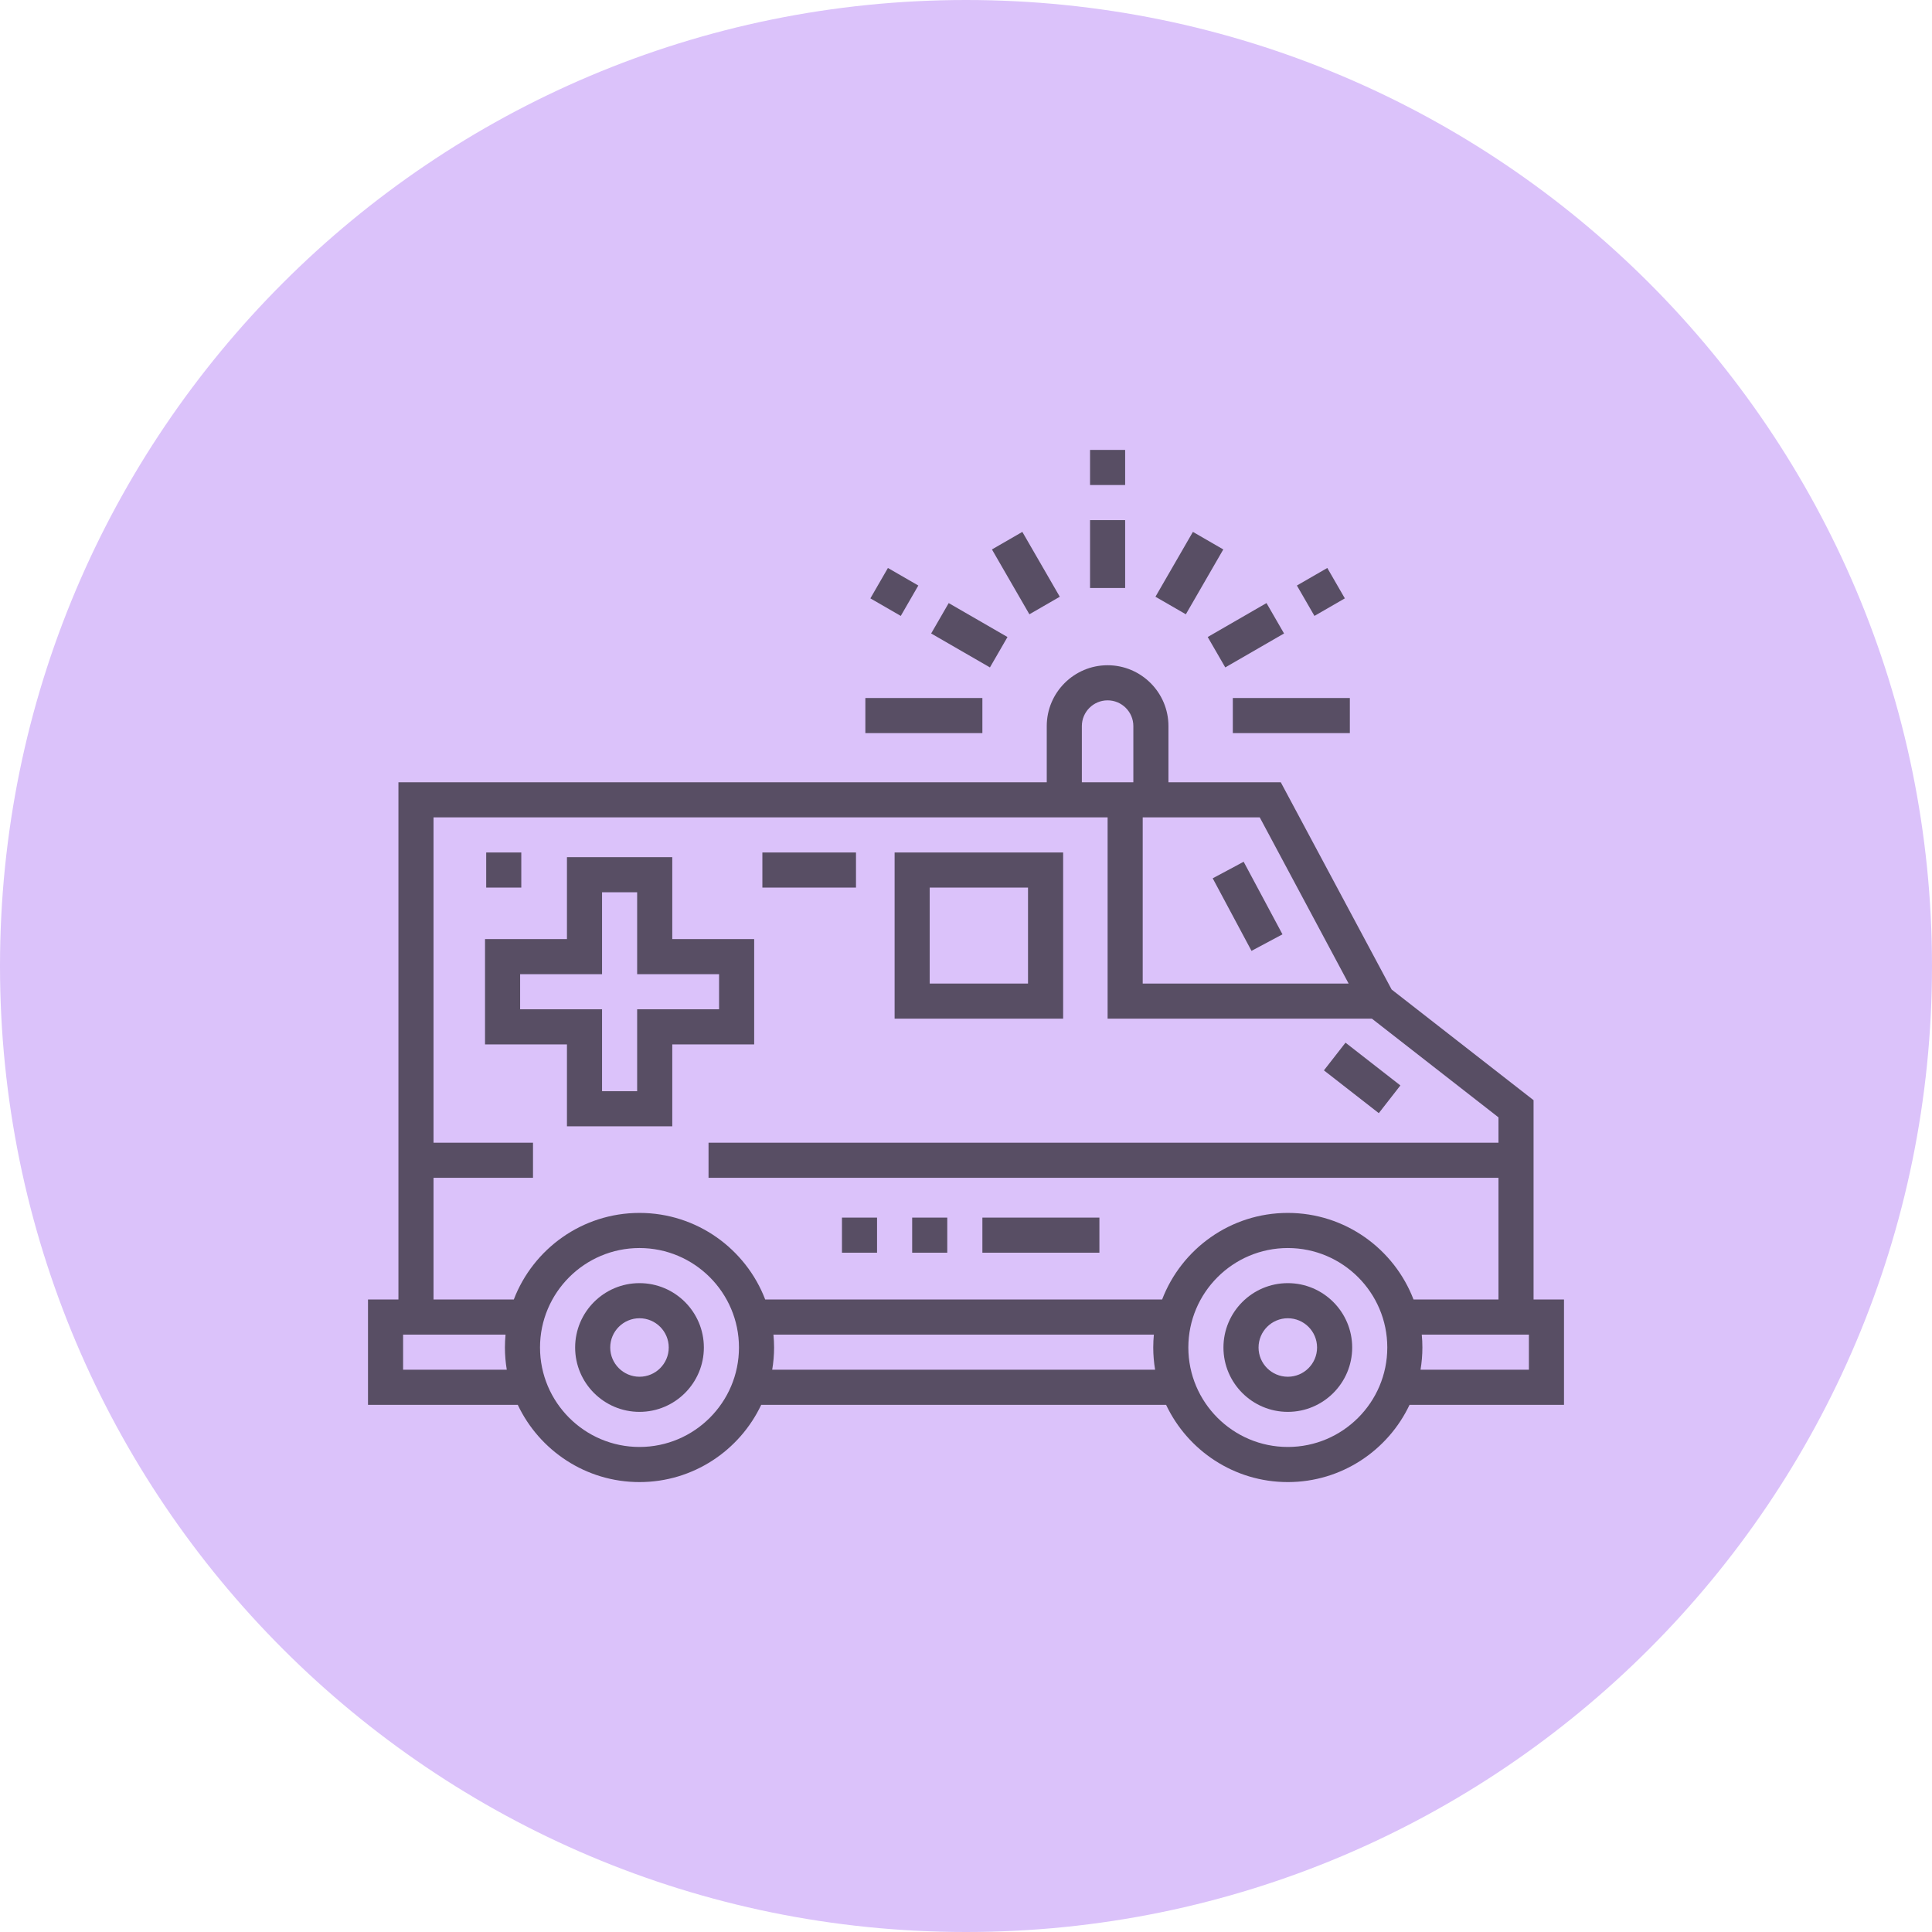
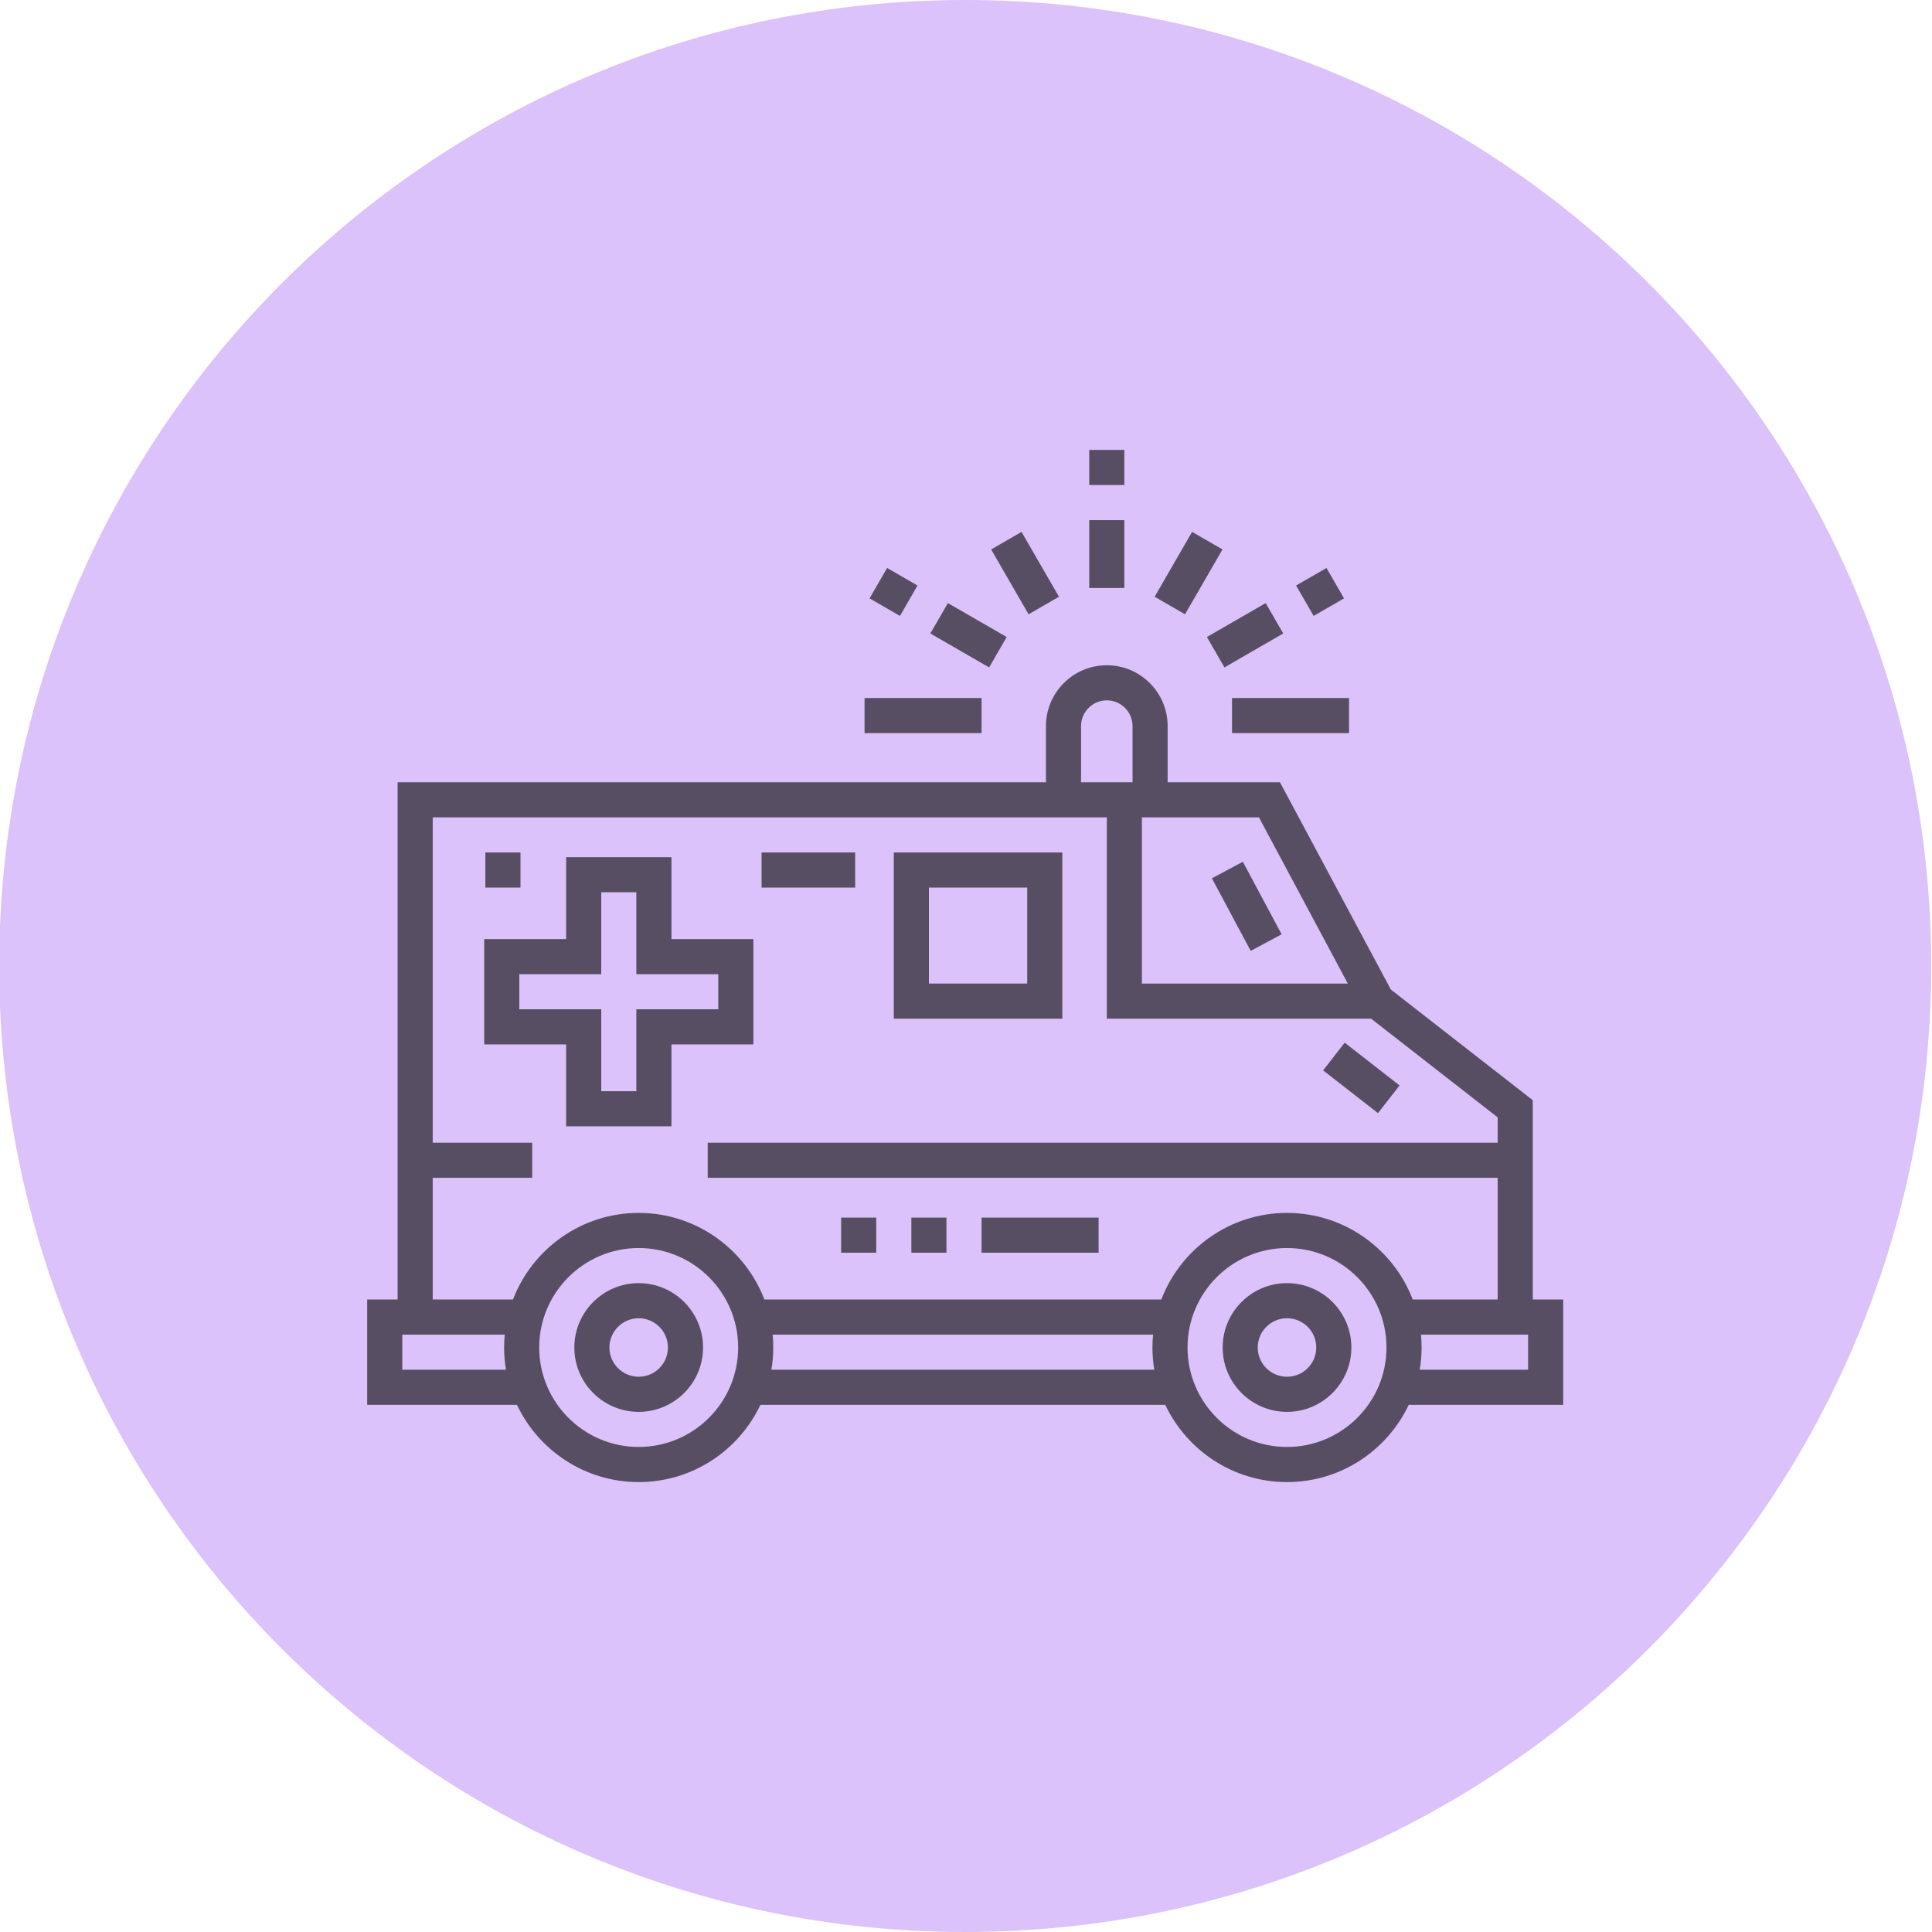
<svg xmlns="http://www.w3.org/2000/svg" width="84.00" height="84.00" viewBox="0 0 84.00 84.00">
-   <g transform="matrix(1 0 0 1 -383.7461 -8400.0)">
-     <g transform="matrix(1 0 0 1 383.7461 8400)">
-       <circle cx="42" cy="42" r="42" fill="rgb(219,194,250)" stroke="none" stroke-width="0" />
-     </g>
-     <g transform="matrix(1 0 0 1 399.7461 8419.562)">
-       <g transform="matrix(1 0 0 1 37.19371 36.22706)">
-         <g>
-           <g transform="matrix(1 0 0 1 -90.677 -391.765)">
-             <path d="M 93.475 391.765 C 95.018 391.765 96.274 393.02 96.274 394.564 C 96.274 396.107 95.018 397.362 93.475 397.362 C 91.932 397.362 90.677 396.107 90.677 394.564 C 90.677 393.02 91.932 391.765 93.475 391.765 Z M 93.475 395.835 C 94.177 395.835 94.747 395.265 94.747 394.564 C 94.747 393.862 94.177 393.292 93.475 393.292 C 92.774 393.292 92.203 393.862 92.203 394.564 C 92.203 395.265 92.774 395.835 93.475 395.835 Z" fill="rgb(88,78,100)" stroke="none" stroke-width="0" />
-           </g>
-         </g>
-       </g>
-       <g transform="matrix(1 0 0 1 9.005849 36.22706)">
-         <g>
-           <g transform="matrix(1 0 0 1 -368.219 -391.765)">
-             <path d="M 371.017 391.765 C 372.56 391.765 373.816 393.02 373.816 394.564 C 373.816 396.107 372.56 397.362 371.017 397.362 C 369.474 397.362 368.219 396.107 368.219 394.564 C 368.219 393.02 369.474 391.765 371.017 391.765 Z M 371.017 395.835 C 371.719 395.835 372.289 395.265 372.289 394.564 C 372.289 393.862 371.719 393.292 371.017 393.292 C 370.316 393.292 369.745 393.862 369.745 394.564 C 369.745 395.265 370.316 395.835 371.017 395.835 Z" fill="rgb(88,78,100)" stroke="none" stroke-width="0" />
-           </g>
-         </g>
-       </g>
-       <g transform="matrix(1 0 0 1 41.56136 25.77214)">
-         <g transform="matrix(1 0 0 1 4.913329807029396e-15 1.3606163399871316e-15)">
-           <g transform="matrix(-0.7886894 -0.6147919 0.6147919 -0.7886894 2.386168 3.063982)">
-             <rect x="0" y="0" width="3.025" height="1.527" rx="0" fill="rgb(88,78,100)" stroke="none" stroke-width="0" />
-           </g>
-         </g>
-       </g>
-       <g transform="matrix(1 0 0 1 17.1468 17.50299)">
-         <g>
-           <g>
-             <rect x="0" y="0" width="4.07" height="1.526" rx="0" fill="rgb(88,78,100)" stroke="none" stroke-width="0" />
-           </g>
-         </g>
-       </g>
-       <g transform="matrix(1 0 0 1 5.13896 17.50299)">
-         <g>
-           <g>
-             <rect x="0" y="0" width="1.526" height="1.526" rx="0" fill="rgb(88,78,100)" stroke="none" stroke-width="0" />
-           </g>
-         </g>
-       </g>
-       <g transform="matrix(1 0 0 1 0 9.362036)">
-         <g>
-           <g transform="matrix(1 0 0 1 0 -127.248)">
-             <path d="M 1.323 154.825 L 1.323 132.336 L 29.511 132.336 L 29.511 129.894 C 29.511 128.435 30.698 127.248 32.157 127.248 C 33.616 127.248 34.802 128.435 34.802 129.894 L 34.802 132.336 L 39.686 132.336 L 44.507 141.348 L 50.677 146.159 L 50.677 154.825 L 52 154.825 L 52 159.405 L 45.284 159.405 C 44.346 161.387 42.327 162.763 39.992 162.763 C 37.657 162.763 35.638 161.387 34.7 159.405 L 17.096 159.405 C 16.159 161.387 14.139 162.763 11.804 162.763 C 9.469 162.763 7.45 161.387 6.512 159.405 L 0 159.405 L 0 154.825 L 1.323 154.825 Z M 33.276 129.894 C 33.276 129.277 32.774 128.774 32.157 128.774 C 31.539 128.774 31.037 129.277 31.037 129.894 L 31.037 132.336 L 33.276 132.336 L 33.276 129.894 Z M 38.772 133.863 L 33.683 133.863 L 33.683 141.088 L 42.636 141.088 L 38.772 133.863 Z M 50.474 157.878 L 50.474 156.352 L 45.816 156.352 C 45.834 156.536 45.843 156.723 45.843 156.912 C 45.843 157.241 45.815 157.564 45.762 157.878 L 50.474 157.878 Z M 39.992 161.236 C 42.377 161.236 44.317 159.296 44.317 156.911 C 44.317 154.527 42.377 152.587 39.992 152.587 C 37.607 152.587 35.667 154.527 35.667 156.911 C 35.667 159.296 37.607 161.236 39.992 161.236 Z M 34.222 157.878 C 34.17 157.564 34.141 157.241 34.141 156.911 C 34.141 156.723 34.151 156.536 34.168 156.352 L 17.628 156.352 C 17.646 156.536 17.656 156.723 17.656 156.911 C 17.656 157.241 17.627 157.564 17.574 157.878 L 34.222 157.878 Z M 11.804 161.236 C 14.189 161.236 16.129 159.296 16.129 156.911 C 16.129 154.527 14.189 152.587 11.804 152.587 C 9.42 152.587 7.479 154.527 7.479 156.911 C 7.479 159.296 9.42 161.236 11.804 161.236 Z M 11.804 151.06 C 14.296 151.06 16.428 152.626 17.27 154.825 L 34.527 154.825 C 35.369 152.626 37.5 151.06 39.992 151.06 C 42.484 151.06 44.615 152.626 45.458 154.825 L 49.151 154.825 L 49.151 149.534 L 14.806 149.534 L 14.806 148.007 L 49.151 148.007 L 49.151 146.905 L 43.648 142.614 L 32.157 142.614 L 32.157 133.863 L 2.849 133.863 L 2.849 148.007 L 7.174 148.007 L 7.174 149.534 L 2.849 149.534 L 2.849 154.825 L 6.339 154.825 C 7.181 152.626 9.313 151.06 11.804 151.06 Z M 1.526 157.878 L 6.034 157.878 C 5.982 157.564 5.953 157.241 5.953 156.911 C 5.953 156.723 5.963 156.536 5.98 156.352 L 1.526 156.352 L 1.526 157.878 Z" fill="rgb(88,78,100)" stroke="none" stroke-width="0" />
-           </g>
-         </g>
-       </g>
-       <g transform="matrix(1 0 0 1 5.088078 17.70652)">
-         <g>
-           <g transform="matrix(1 0 0 1 -346.678 -209.409)">
-             <path d="M 350.24 212.971 L 350.24 209.409 L 354.819 209.409 L 354.819 212.971 L 358.38 212.971 L 358.38 217.55 L 354.819 217.55 L 354.819 221.111 L 350.24 221.111 L 350.24 217.55 L 346.678 217.55 L 346.678 212.971 L 350.24 212.971 Z M 348.204 216.023 L 351.766 216.023 L 351.766 219.585 L 353.292 219.585 L 353.292 216.023 L 356.854 216.023 L 356.854 214.497 L 353.292 214.497 L 353.292 210.935 L 351.766 210.935 L 351.766 214.497 L 348.204 214.497 L 348.204 216.023 Z" fill="rgb(88,78,100)" stroke="none" stroke-width="0" />
-           </g>
-         </g>
-       </g>
-       <g transform="matrix(1 0 0 1 22.89625 17.50299)">
-         <g>
-           <g transform="matrix(1 0 0 1 -214.419 -207.405)">
-             <path d="M 221.746 207.405 L 221.746 214.63 L 214.419 214.63 L 214.419 207.405 L 221.746 207.405 Z M 215.945 213.104 L 220.219 213.104 L 220.219 208.931 L 215.945 208.931 L 215.945 213.104 Z" fill="rgb(88,78,100)" stroke="none" stroke-width="0" />
-           </g>
-         </g>
-       </g>
-       <g transform="matrix(1 0 0 1 31.39338 -4.973799150320701e-14)">
-         <g>
-           <g>
-             <rect x="0" y="0" width="1.526" height="1.526" rx="0" fill="rgb(88,78,100)" stroke="none" stroke-width="0" />
-           </g>
-         </g>
-       </g>
-       <g transform="matrix(1 0 0 1 31.39338 3.052869)">
-         <g>
-           <g>
-             <rect x="0" y="0" width="1.526" height="2.951" rx="0" fill="rgb(88,78,100)" stroke="none" stroke-width="0" />
-           </g>
-         </g>
-       </g>
-       <g transform="matrix(1 0 0 1 34.23677 3.563694)">
-         <g>
-           <g transform="matrix(-0.866019 -0.5000111 0.5000111 -0.866019 1.321847 3.583145)">
-             <rect x="0" y="0" width="1.526" height="3.256" rx="0" fill="rgb(88,78,100)" stroke="none" stroke-width="0" />
-           </g>
-         </g>
-       </g>
-       <g transform="matrix(1 0 0 1 36.50906 6.65897)">
-         <g>
-           <g transform="matrix(-0.5000111 -0.866019 0.866019 -0.5000111 0.7631916 2.797348)">
-             <rect x="0" y="0" width="1.526" height="2.951" rx="0" fill="rgb(88,78,100)" stroke="none" stroke-width="0" />
-           </g>
-         </g>
-       </g>
-       <g transform="matrix(1 0 0 1 40.38678 5.132377)">
-         <g transform="matrix(1 0 0 1 1.228332451757349e-15 -2.0787022323677984e-16)">
-           <g transform="matrix(-0.5000111 -0.866019 0.866019 -0.5000111 0.7631918 2.085039)">
-             <rect x="0" y="0" width="1.526" height="1.526" rx="0" fill="rgb(88,78,100)" stroke="none" stroke-width="0" />
-           </g>
-         </g>
-       </g>
-       <g transform="matrix(1 0 0 1 37.60077 10.78676)">
-         <g>
-           <g>
-             <rect x="0" y="0" width="5.088" height="1.526" rx="0" fill="rgb(88,78,100)" stroke="none" stroke-width="0" />
-           </g>
-         </g>
-       </g>
-       <g transform="matrix(1 0 0 1 27.12802 3.563817)">
-         <g>
-           <g transform="matrix(-0.5000111 -0.866019 0.866019 -0.5000111 1.628149 3.583145)">
-             <rect x="0" y="0" width="3.256" height="1.526" rx="0" fill="rgb(88,78,100)" stroke="none" stroke-width="0" />
-           </g>
-         </g>
-       </g>
-       <g transform="matrix(1 0 0 1 21.84205 5.132524)">
-         <g transform="matrix(1 0 0 1 0 6.803081699935658e-16)">
-           <g transform="matrix(-0.866019 -0.5000111 0.5000111 -0.866019 1.321847 2.085039)">
-             <rect x="0" y="0" width="1.526" height="1.526" rx="0" fill="rgb(88,78,100)" stroke="none" stroke-width="0" />
-           </g>
-         </g>
-       </g>
-       <g transform="matrix(1 0 0 1 24.48516 6.659397)">
-         <g>
-           <g transform="matrix(-0.866019 -0.5000111 0.5000111 -0.866019 2.555566 2.797348)">
-             <rect x="0" y="0" width="2.951" height="1.526" rx="0" fill="rgb(88,78,100)" stroke="none" stroke-width="0" />
-           </g>
-         </g>
-       </g>
-       <g transform="matrix(1 0 0 1 21.62428 10.78676)">
-         <g>
-           <g>
-             <rect x="0" y="0" width="5.088" height="1.526" rx="0" fill="rgb(88,78,100)" stroke="none" stroke-width="0" />
-           </g>
-         </g>
-       </g>
-       <g transform="matrix(1 0 0 1 36.72633 17.90605)">
-         <g transform="matrix(1 0 0 1 0 2.1920973388133693e-15)">
-           <g transform="matrix(-0.4716053 -0.8818098 0.8818098 -0.4716053 1.687312 3.874786)">
-             <rect x="0" y="0" width="3.578" height="1.526" rx="0" fill="rgb(88,78,100)" stroke="none" stroke-width="0" />
-           </g>
-         </g>
-       </g>
-       <g transform="matrix(1 0 0 1 20.60673 33.37772)">
-         <g>
-           <g>
-             <g transform="matrix(1 0 0 1 6.105633 0)">
-               <rect x="0" y="0" width="5.088" height="1.526" rx="0" fill="rgb(88,78,100)" stroke="none" stroke-width="0" />
-             </g>
-             <g>
-               <rect x="0" y="0" width="1.526" height="1.526" rx="0" fill="rgb(88,78,100)" stroke="none" stroke-width="0" />
-             </g>
-             <g transform="matrix(1 0 0 1 3.052767 0)">
-               <rect x="0" y="0" width="1.526" height="1.526" rx="0" fill="rgb(88,78,100)" stroke="none" stroke-width="0" />
-             </g>
-           </g>
-         </g>
-       </g>
-     </g>
+   <g transform="matrix(1 0 0 1 -0.03515625 0.0)">
+     <circle cx="42" cy="42" r="42" fill="rgb(219,194,250)" stroke="none" stroke-width="0" />
+   </g>
+   <g transform="matrix(1 0 0 1 -37.51845 -335.9765)">
+     <path d="M 93.475 391.765 C 95.018 391.765 96.274 393.02 96.274 394.564 C 96.274 396.107 95.018 397.362 93.475 397.362 C 91.932 397.362 90.677 396.107 90.677 394.564 C 90.677 393.02 91.932 391.765 93.475 391.765 Z M 93.475 395.835 C 94.177 395.835 94.747 395.265 94.747 394.564 C 94.747 393.862 94.177 393.292 93.475 393.292 C 92.774 393.292 92.203 393.862 92.203 394.564 C 92.203 395.265 92.774 395.835 93.475 395.835 Z" fill="rgb(88,78,100)" stroke="none" stroke-width="0" />
+   </g>
+   <g transform="matrix(1 0 0 1 -343.2483 -335.9765)">
+     <path d="M 371.017 391.765 C 372.56 391.765 373.816 393.02 373.816 394.564 C 373.816 396.107 372.56 397.362 371.017 397.362 C 369.474 397.362 368.219 396.107 368.219 394.564 C 368.219 393.02 369.474 391.765 371.017 391.765 Z M 371.017 395.835 C 371.719 395.835 372.289 395.265 372.289 394.564 C 372.289 393.862 371.719 393.292 371.017 393.292 C 370.316 393.292 369.745 393.862 369.745 394.564 C 369.745 395.265 370.316 395.835 371.017 395.835 Z" fill="rgb(88,78,100)" stroke="none" stroke-width="0" />
+   </g>
+   <g transform="matrix(-0.7886894 -0.6147919 0.6147919 -0.7886894 59.91238 48.39764)">
+     <rect x="0" y="0" width="3.025" height="1.527" rx="0" fill="rgb(88,78,100)" stroke="none" stroke-width="0" />
+   </g>
+   <g transform="matrix(1 0 0 1 33.11164 37.06451)">
+     <rect x="0" y="0" width="4.07" height="1.526" rx="0" fill="rgb(88,78,100)" stroke="none" stroke-width="0" />
+   </g>
+   <g transform="matrix(1 0 0 1 21.1038 37.06451)">
+     <rect x="0" y="0" width="1.526" height="1.526" rx="0" fill="rgb(88,78,100)" stroke="none" stroke-width="0" />
+   </g>
+   <g transform="matrix(1 0 0 1 15.96484 -98.32444)">
+     <path d="M 1.323 154.825 L 1.323 132.336 L 29.511 132.336 L 29.511 129.894 C 29.511 128.435 30.698 127.248 32.157 127.248 C 33.616 127.248 34.802 128.435 34.802 129.894 L 34.802 132.336 L 39.686 132.336 L 44.507 141.348 L 50.677 146.159 L 50.677 154.825 L 52 154.825 L 52 159.405 L 45.284 159.405 C 44.346 161.387 42.327 162.763 39.992 162.763 C 37.657 162.763 35.638 161.387 34.7 159.405 L 17.096 159.405 C 16.159 161.387 14.139 162.763 11.804 162.763 C 9.469 162.763 7.45 161.387 6.512 159.405 L 0 159.405 L 0 154.825 L 1.323 154.825 Z M 33.276 129.894 C 33.276 129.277 32.774 128.774 32.157 128.774 C 31.539 128.774 31.037 129.277 31.037 129.894 L 31.037 132.336 L 33.276 132.336 L 33.276 129.894 Z M 38.772 133.863 L 33.683 133.863 L 33.683 141.088 L 42.636 141.088 L 38.772 133.863 Z M 50.474 157.878 L 50.474 156.352 L 45.816 156.352 C 45.834 156.536 45.843 156.723 45.843 156.912 C 45.843 157.241 45.815 157.564 45.762 157.878 L 50.474 157.878 Z M 39.992 161.236 C 42.377 161.236 44.317 159.296 44.317 156.911 C 44.317 154.527 42.377 152.587 39.992 152.587 C 37.607 152.587 35.667 154.527 35.667 156.911 C 35.667 159.296 37.607 161.236 39.992 161.236 Z M 34.222 157.878 C 34.17 157.564 34.141 157.241 34.141 156.911 C 34.141 156.723 34.151 156.536 34.168 156.352 L 17.628 156.352 C 17.646 156.536 17.656 156.723 17.656 156.911 C 17.656 157.241 17.627 157.564 17.574 157.878 L 34.222 157.878 Z M 11.804 161.236 C 14.189 161.236 16.129 159.296 16.129 156.911 C 16.129 154.527 14.189 152.587 11.804 152.587 C 9.42 152.587 7.479 154.527 7.479 156.911 C 7.479 159.296 9.42 161.236 11.804 161.236 Z M 11.804 151.06 C 14.296 151.06 16.428 152.626 17.27 154.825 L 34.527 154.825 C 35.369 152.626 37.5 151.06 39.992 151.06 C 42.484 151.06 44.615 152.626 45.458 154.825 L 49.151 154.825 L 49.151 149.534 L 14.806 149.534 L 14.806 148.007 L 49.151 148.007 L 49.151 146.905 L 43.648 142.614 L 32.157 142.614 L 32.157 133.863 L 2.849 133.863 L 2.849 148.007 L 7.174 148.007 L 7.174 149.534 L 2.849 149.534 L 2.849 154.825 L 6.339 154.825 C 7.181 152.626 9.313 151.06 11.804 151.06 Z M 1.526 157.878 L 6.034 157.878 C 5.982 157.564 5.953 157.241 5.953 156.911 C 5.953 156.723 5.963 156.536 5.98 156.352 L 1.526 156.352 L 1.526 157.878 Z" fill="rgb(88,78,100)" stroke="none" stroke-width="0" />
+   </g>
+   <g transform="matrix(1 0 0 1 -325.6251 -172.141)">
+     <path d="M 350.24 212.971 L 350.24 209.409 L 354.819 209.409 L 354.819 212.971 L 358.38 212.971 L 358.38 217.55 L 354.819 217.55 L 354.819 221.111 L 350.24 221.111 L 350.24 217.55 L 346.678 217.55 L 346.678 212.971 L 350.24 212.971 Z M 348.204 216.023 L 351.766 216.023 L 351.766 219.585 L 353.292 219.585 L 353.292 216.023 L 356.854 216.023 L 356.854 214.497 L 353.292 214.497 L 353.292 210.935 L 351.766 210.935 L 351.766 214.497 L 348.204 214.497 L 348.204 216.023 Z" fill="rgb(88,78,100)" stroke="none" stroke-width="0" />
+   </g>
+   <g transform="matrix(1 0 0 1 -175.5579 -170.3405)">
+     <path d="M 221.746 207.405 L 221.746 214.63 L 214.419 214.63 L 214.419 207.405 L 221.746 207.405 Z M 215.945 213.104 L 220.219 213.104 L 220.219 208.931 L 215.945 208.931 L 215.945 213.104 Z" fill="rgb(88,78,100)" stroke="none" stroke-width="0" />
+   </g>
+   <g transform="matrix(1 0 0 1 47.35822 19.56152)">
+     <rect x="0" y="0" width="1.526" height="1.526" rx="0" fill="rgb(88,78,100)" stroke="none" stroke-width="0" />
+   </g>
+   <g transform="matrix(1 0 0 1 47.35822 22.61439)">
+     <rect x="0" y="0" width="1.526" height="2.951" rx="0" fill="rgb(88,78,100)" stroke="none" stroke-width="0" />
+   </g>
+   <g transform="matrix(-0.866019 -0.5000111 0.5000111 -0.866019 51.52346 26.70836)">
+     <rect x="0" y="0" width="1.526" height="3.256" rx="0" fill="rgb(88,78,100)" stroke="none" stroke-width="0" />
+   </g>
+   <g transform="matrix(-0.5000111 -0.866019 0.866019 -0.5000111 53.2371 29.01784)">
+     <rect x="0" y="0" width="1.526" height="2.951" rx="0" fill="rgb(88,78,100)" stroke="none" stroke-width="0" />
+   </g>
+   <g transform="matrix(-0.5000111 -0.866019 0.866019 -0.5000111 57.11482 26.77894)">
+     <rect x="0" y="0" width="1.526" height="1.526" rx="0" fill="rgb(88,78,100)" stroke="none" stroke-width="0" />
+   </g>
+   <g transform="matrix(1 0 0 1 53.56562 30.34828)">
+     <rect x="0" y="0" width="5.088" height="1.526" rx="0" fill="rgb(88,78,100)" stroke="none" stroke-width="0" />
+   </g>
+   <g transform="matrix(-0.5000111 -0.866019 0.866019 -0.5000111 44.72101 26.70849)">
+     <rect x="0" y="0" width="3.256" height="1.526" rx="0" fill="rgb(88,78,100)" stroke="none" stroke-width="0" />
+   </g>
+   <g transform="matrix(-0.866019 -0.5000111 0.5000111 -0.866019 39.12874 26.77909)">
+     <rect x="0" y="0" width="1.526" height="1.526" rx="0" fill="rgb(88,78,100)" stroke="none" stroke-width="0" />
+   </g>
+   <g transform="matrix(-0.866019 -0.5000111 0.5000111 -0.866019 43.00557 29.01827)">
+     <rect x="0" y="0" width="2.951" height="1.526" rx="0" fill="rgb(88,78,100)" stroke="none" stroke-width="0" />
+   </g>
+   <g transform="matrix(1 0 0 1 37.58913 30.34828)">
+     <rect x="0" y="0" width="5.088" height="1.526" rx="0" fill="rgb(88,78,100)" stroke="none" stroke-width="0" />
+   </g>
+   <g transform="matrix(-0.4716053 -0.8818098 0.8818098 -0.4716053 54.37848 41.34236)">
+     <rect x="0" y="0" width="3.578" height="1.526" rx="0" fill="rgb(88,78,100)" stroke="none" stroke-width="0" />
+   </g>
+   <g transform="matrix(1 0 0 1 42.6772 52.93925)">
+     <rect x="0" y="0" width="5.088" height="1.526" rx="0" fill="rgb(88,78,100)" stroke="none" stroke-width="0" />
+   </g>
+   <g transform="matrix(1 0 0 1 36.57157 52.93925)">
+     <rect x="0" y="0" width="1.526" height="1.526" rx="0" fill="rgb(88,78,100)" stroke="none" stroke-width="0" />
+   </g>
+   <g transform="matrix(1 0 0 1 39.62434 52.93925)">
+     <rect x="0" y="0" width="1.526" height="1.526" rx="0" fill="rgb(88,78,100)" stroke="none" stroke-width="0" />
  </g>
</svg>
